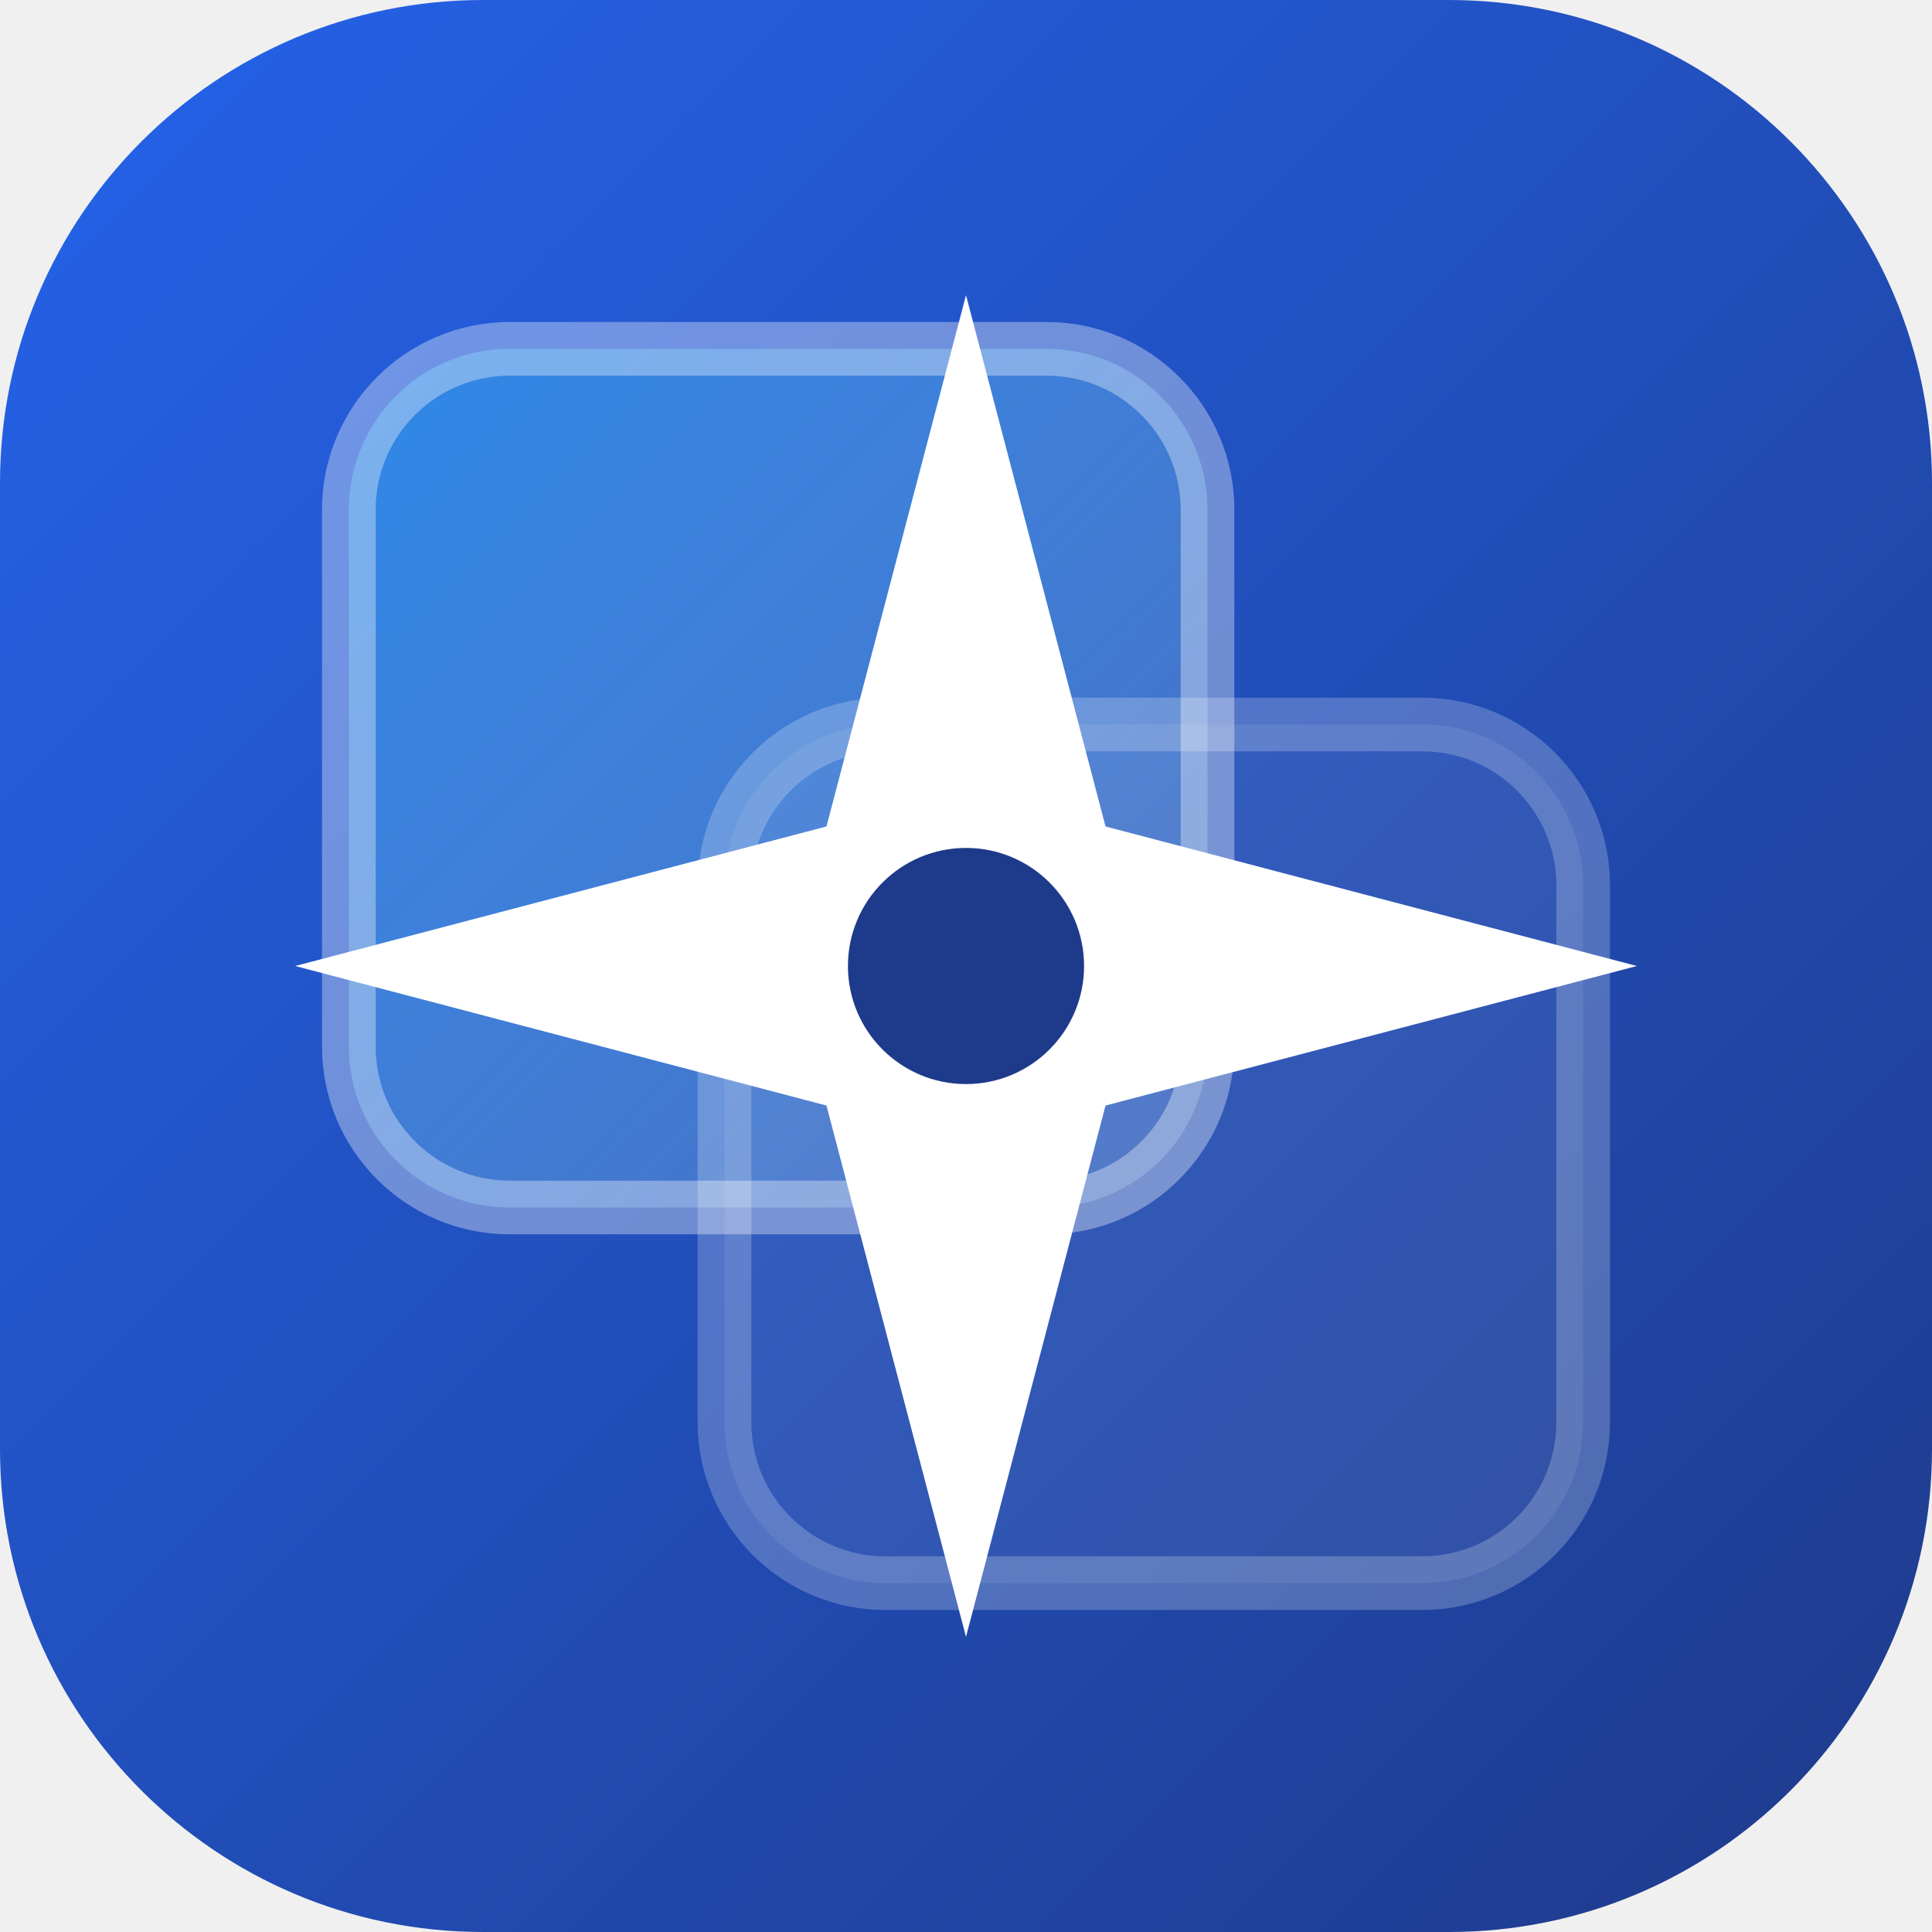
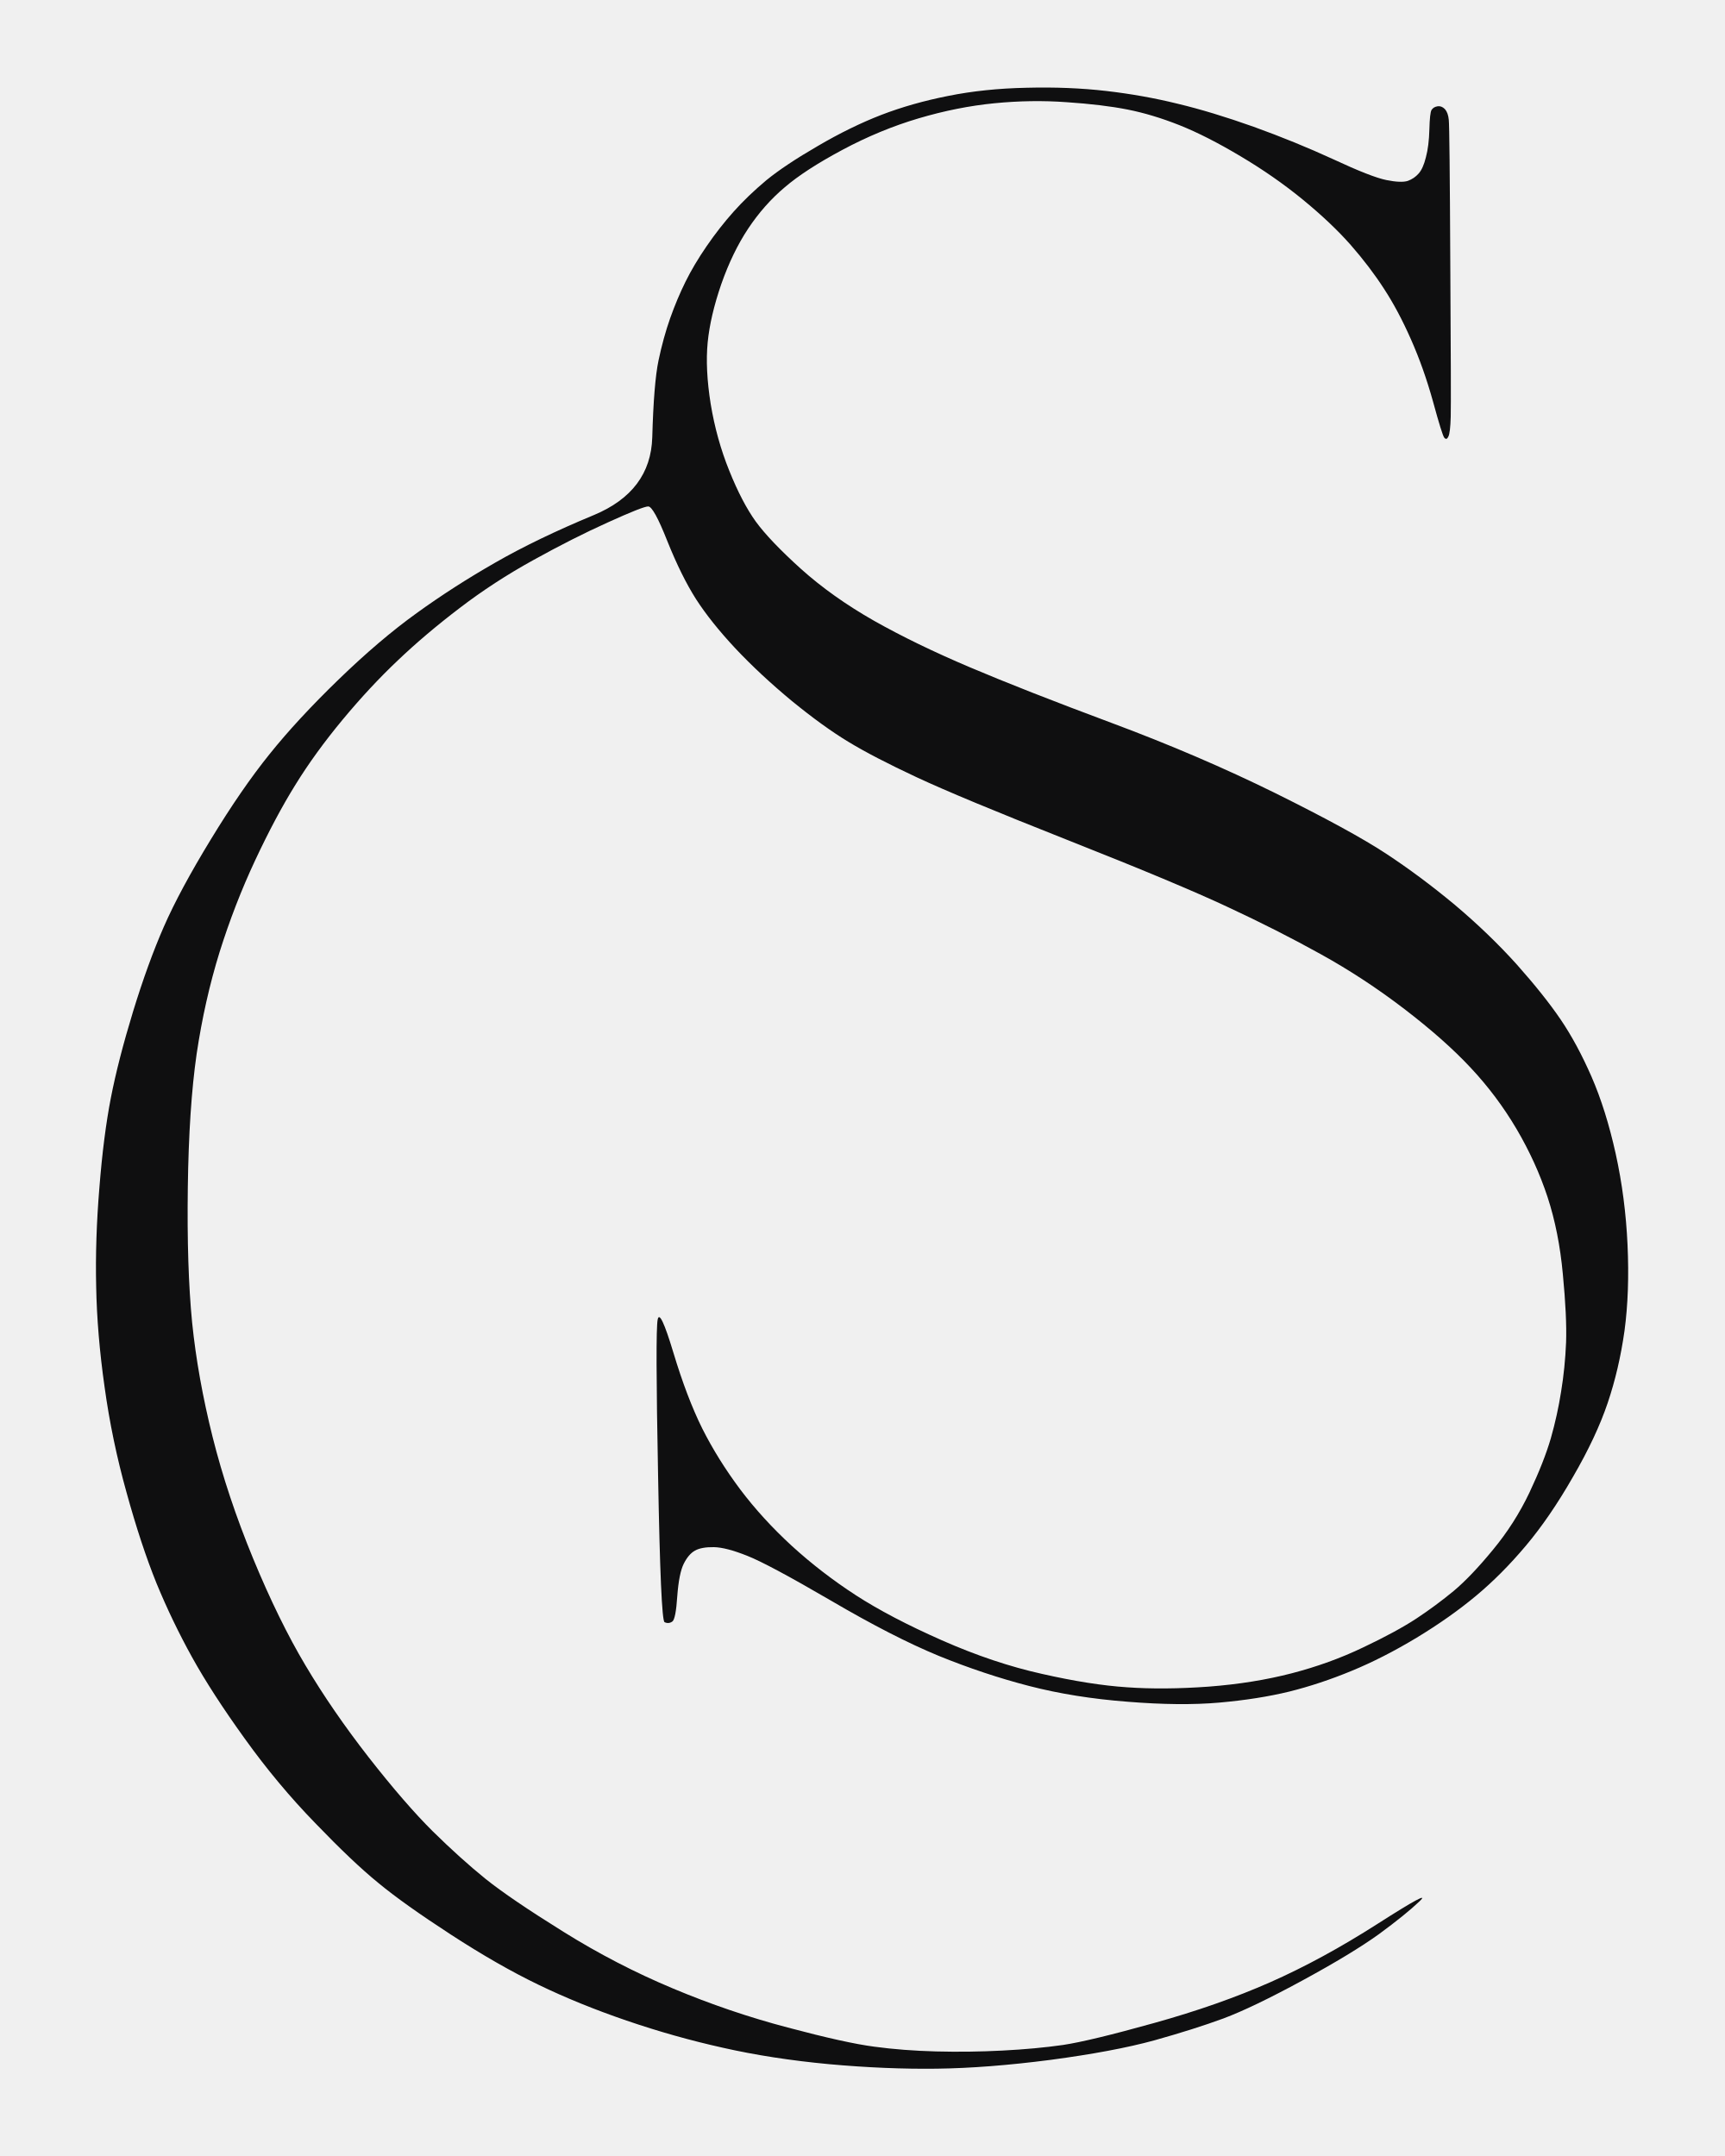
- <svg xmlns="http://www.w3.org/2000/svg" viewBox="0 0 36 36" fill="none">
-   <defs>
-     <linearGradient id="scLogoBg" x1="0" y1="0" x2="36" y2="36" gradientUnits="userSpaceOnUse">
-       <stop offset="0%" stop-color="#2563EB" />
-       <stop offset="100%" stop-color="#1E3A8A" />
-     </linearGradient>
-     <linearGradient id="scGlassPane" x1="6" y1="6" x2="30" y2="30" gradientUnits="userSpaceOnUse">
-       <stop offset="0%" stop-color="#38BDF8" stop-opacity="0.45" />
-       <stop offset="100%" stop-color="#FFFFFF" stop-opacity="0.1" />
-     </linearGradient>
-   </defs>
-   <rect width="36" height="36" rx="9" fill="url(#scLogoBg)" />
-   <rect x="6.5" y="6.5" width="16" height="16" rx="3" fill="url(#scGlassPane)" stroke="rgba(255,255,255,0.35)" stroke-width="1" />
-   <rect x="13.5" y="13.5" width="16" height="16" rx="3" fill="rgba(255,255,255,0.08)" stroke="rgba(255,255,255,0.22)" stroke-width="1" />
-   <path d="M18 5.5L20.6 15.4L30.5 18L20.6 20.6L18 30.5L15.4 20.6L5.5 18L15.4 15.4L18 5.5Z" fill="#FFFFFF" />
-   <circle cx="18" cy="18" r="2.2" fill="#1E3A8A" />
+ <svg xmlns="http://www.w3.org/2000/svg" viewBox="10 0 80 100" fill="none">
+   <path d="M58.73,95.54 Q61.65,95.15 63.52,94.64 Q65.38,94.12 66.74,93.62 Q68.10,93.11 70.40,91.86 Q72.70,90.61 73.95,89.71 Q75.19,88.80 75.83,88.19 Q76.47,87.58 73.89,89.23 Q71.31,90.88 68.91,91.94 Q66.51,93.00 63.53,93.83 Q60.56,94.66 59.30,94.85 Q58.04,95.03 56.49,95.11 Q54.94,95.19 53.41,95.15 Q51.88,95.11 50.55,94.93 Q49.23,94.76 46.53,94.04 Q43.83,93.33 41.21,92.23 Q38.58,91.13 36.13,89.60 Q33.67,88.07 32.51,87.14 Q31.35,86.20 30.07,84.94 Q28.79,83.67 27.10,81.51 Q25.41,79.34 24.17,77.25 Q22.93,75.17 21.74,72.29 Q20.55,69.40 19.86,66.65 Q19.17,63.89 18.91,61.34 Q18.66,58.79 18.71,55.08 Q18.76,51.37 19.12,48.88 Q19.49,46.40 20.18,44.17 Q20.88,41.94 21.83,39.91 Q22.78,37.88 23.70,36.40 Q24.62,34.91 25.89,33.38 Q27.16,31.85 28.45,30.63 Q29.73,29.41 31.32,28.20 Q32.90,26.99 34.73,25.98 Q36.57,24.96 38.19,24.23 Q39.82,23.49 40.06,23.49 Q40.31,23.48 40.95,25.10 Q41.60,26.72 42.28,27.79 Q42.97,28.86 44.11,30.08 Q45.26,31.30 46.72,32.51 Q48.19,33.71 49.35,34.41 Q50.50,35.11 52.51,36.05 Q54.52,36.99 59.58,38.99 Q64.64,40.99 66.94,42.07 Q69.24,43.14 71.24,44.25 Q73.25,45.36 75.13,46.80 Q77.01,48.24 78.21,49.53 Q79.42,50.82 80.33,52.36 Q81.24,53.91 81.77,55.52 Q82.30,57.14 82.48,59.10 Q82.67,61.07 82.63,62.26 Q82.58,63.45 82.40,64.54 Q82.23,65.63 81.92,66.72 Q81.60,67.81 80.93,69.23 Q80.25,70.66 79.24,71.88 Q78.23,73.11 77.42,73.79 Q76.61,74.46 75.69,75.07 Q74.76,75.68 73.22,76.41 Q71.68,77.15 69.91,77.61 Q68.14,78.07 66.05,78.23 Q63.96,78.38 62.27,78.26 Q60.58,78.15 58.33,77.64 Q56.08,77.14 53.68,76.08 Q51.28,75.02 49.69,73.99 Q48.09,72.95 46.72,71.70 Q45.35,70.44 44.32,69.07 Q43.29,67.69 42.57,66.26 Q41.86,64.83 41.23,62.74 Q40.60,60.65 40.50,61.21 Q40.39,61.76 40.52,68.45 Q40.64,75.15 40.82,75.24 Q41.01,75.33 41.18,75.21 Q41.34,75.10 41.41,74.03 Q41.49,72.97 41.71,72.53 Q41.93,72.09 42.23,71.92 Q42.54,71.75 43.11,71.76 Q43.67,71.77 44.65,72.16 Q45.62,72.54 48.52,74.23 Q51.42,75.93 53.53,76.80 Q55.64,77.66 57.73,78.20 Q59.82,78.74 62.29,78.93 Q64.75,79.13 66.55,78.97 Q68.35,78.81 69.79,78.46 Q71.23,78.10 72.68,77.50 Q74.14,76.90 75.70,75.96 Q77.25,75.02 78.45,74.02 Q79.64,73.03 80.76,71.70 Q81.88,70.37 82.95,68.50 Q84.03,66.64 84.56,65.07 Q85.09,63.50 85.34,61.72 Q85.58,59.93 85.48,57.74 Q85.38,55.55 84.93,53.51 Q84.48,51.48 83.81,49.94 Q83.14,48.41 82.38,47.29 Q81.62,46.17 80.34,44.73 Q79.05,43.30 77.46,41.96 Q75.86,40.63 74.26,39.58 Q72.66,38.53 69.13,36.78 Q65.60,35.04 61.55,33.53 Q57.50,32.02 54.98,30.95 Q52.46,29.88 50.53,28.79 Q48.60,27.69 47.15,26.39 Q45.70,25.08 45.05,24.19 Q44.41,23.30 43.82,21.83 Q43.23,20.37 42.96,18.74 Q42.70,17.11 42.82,15.88 Q42.94,14.66 43.45,13.18 Q43.97,11.70 44.70,10.60 Q45.44,9.49 46.39,8.69 Q47.33,7.88 49.07,6.95 Q50.81,6.02 52.60,5.49 Q54.39,4.96 56.11,4.79 Q57.83,4.62 59.47,4.74 Q61.12,4.85 62.29,5.08 Q63.45,5.31 64.71,5.81 Q65.96,6.31 67.52,7.24 Q69.09,8.17 70.41,9.25 Q71.74,10.34 72.64,11.36 Q73.54,12.39 74.19,13.40 Q74.85,14.41 75.44,15.75 Q76.03,17.08 76.46,18.63 Q76.88,20.17 76.98,20.30 Q77.09,20.43 77.17,20.25 Q77.26,20.07 77.28,19.33 Q77.30,18.60 77.26,12.25 Q77.23,5.90 77.19,5.56 Q77.16,5.23 77.01,5.06 Q76.85,4.90 76.67,4.93 Q76.48,4.96 76.39,5.10 Q76.31,5.24 76.29,6.00 Q76.27,6.77 76.13,7.29 Q76.00,7.82 75.79,8.05 Q75.59,8.28 75.29,8.39 Q74.98,8.49 74.29,8.35 Q73.60,8.21 71.84,7.39 Q70.08,6.58 68.14,5.88 Q66.20,5.19 64.61,4.81 Q63.03,4.42 61.31,4.22 Q59.58,4.02 57.62,4.07 Q55.65,4.11 53.97,4.45 Q52.30,4.78 50.87,5.33 Q49.45,5.88 47.93,6.77 Q46.41,7.65 45.54,8.36 Q44.68,9.08 44.02,9.82 Q43.36,10.56 42.77,11.42 Q42.18,12.28 41.79,13.07 Q41.40,13.86 41.08,14.76 Q40.76,15.67 40.54,16.72 Q40.32,17.77 40.25,20.28 Q40.18,22.79 37.54,23.89 Q34.89,24.99 32.96,26.10 Q31.02,27.21 29.32,28.44 Q27.61,29.67 25.70,31.52 Q23.79,33.37 22.50,34.98 Q21.21,36.58 19.78,38.93 Q18.34,41.29 17.60,42.98 Q16.86,44.67 16.17,46.92 Q15.48,49.18 15.14,50.93 Q14.80,52.68 14.61,55.08 Q14.41,57.48 14.46,59.67 Q14.50,61.87 14.85,64.33 Q15.19,66.80 15.87,69.23 Q16.54,71.66 17.26,73.44 Q17.99,75.21 18.91,76.87 Q19.83,78.53 21.35,80.64 Q22.87,82.76 24.62,84.56 Q26.36,86.37 27.54,87.33 Q28.71,88.30 30.91,89.73 Q33.11,91.16 34.98,92.06 Q36.84,92.96 39.06,93.72 Q41.28,94.48 43.53,94.98 Q45.78,95.49 48.44,95.74 Q51.09,95.98 53.45,95.95 Q55.80,95.92 58.73,95.54 Z" fill="#0F0F10" />
</svg>
